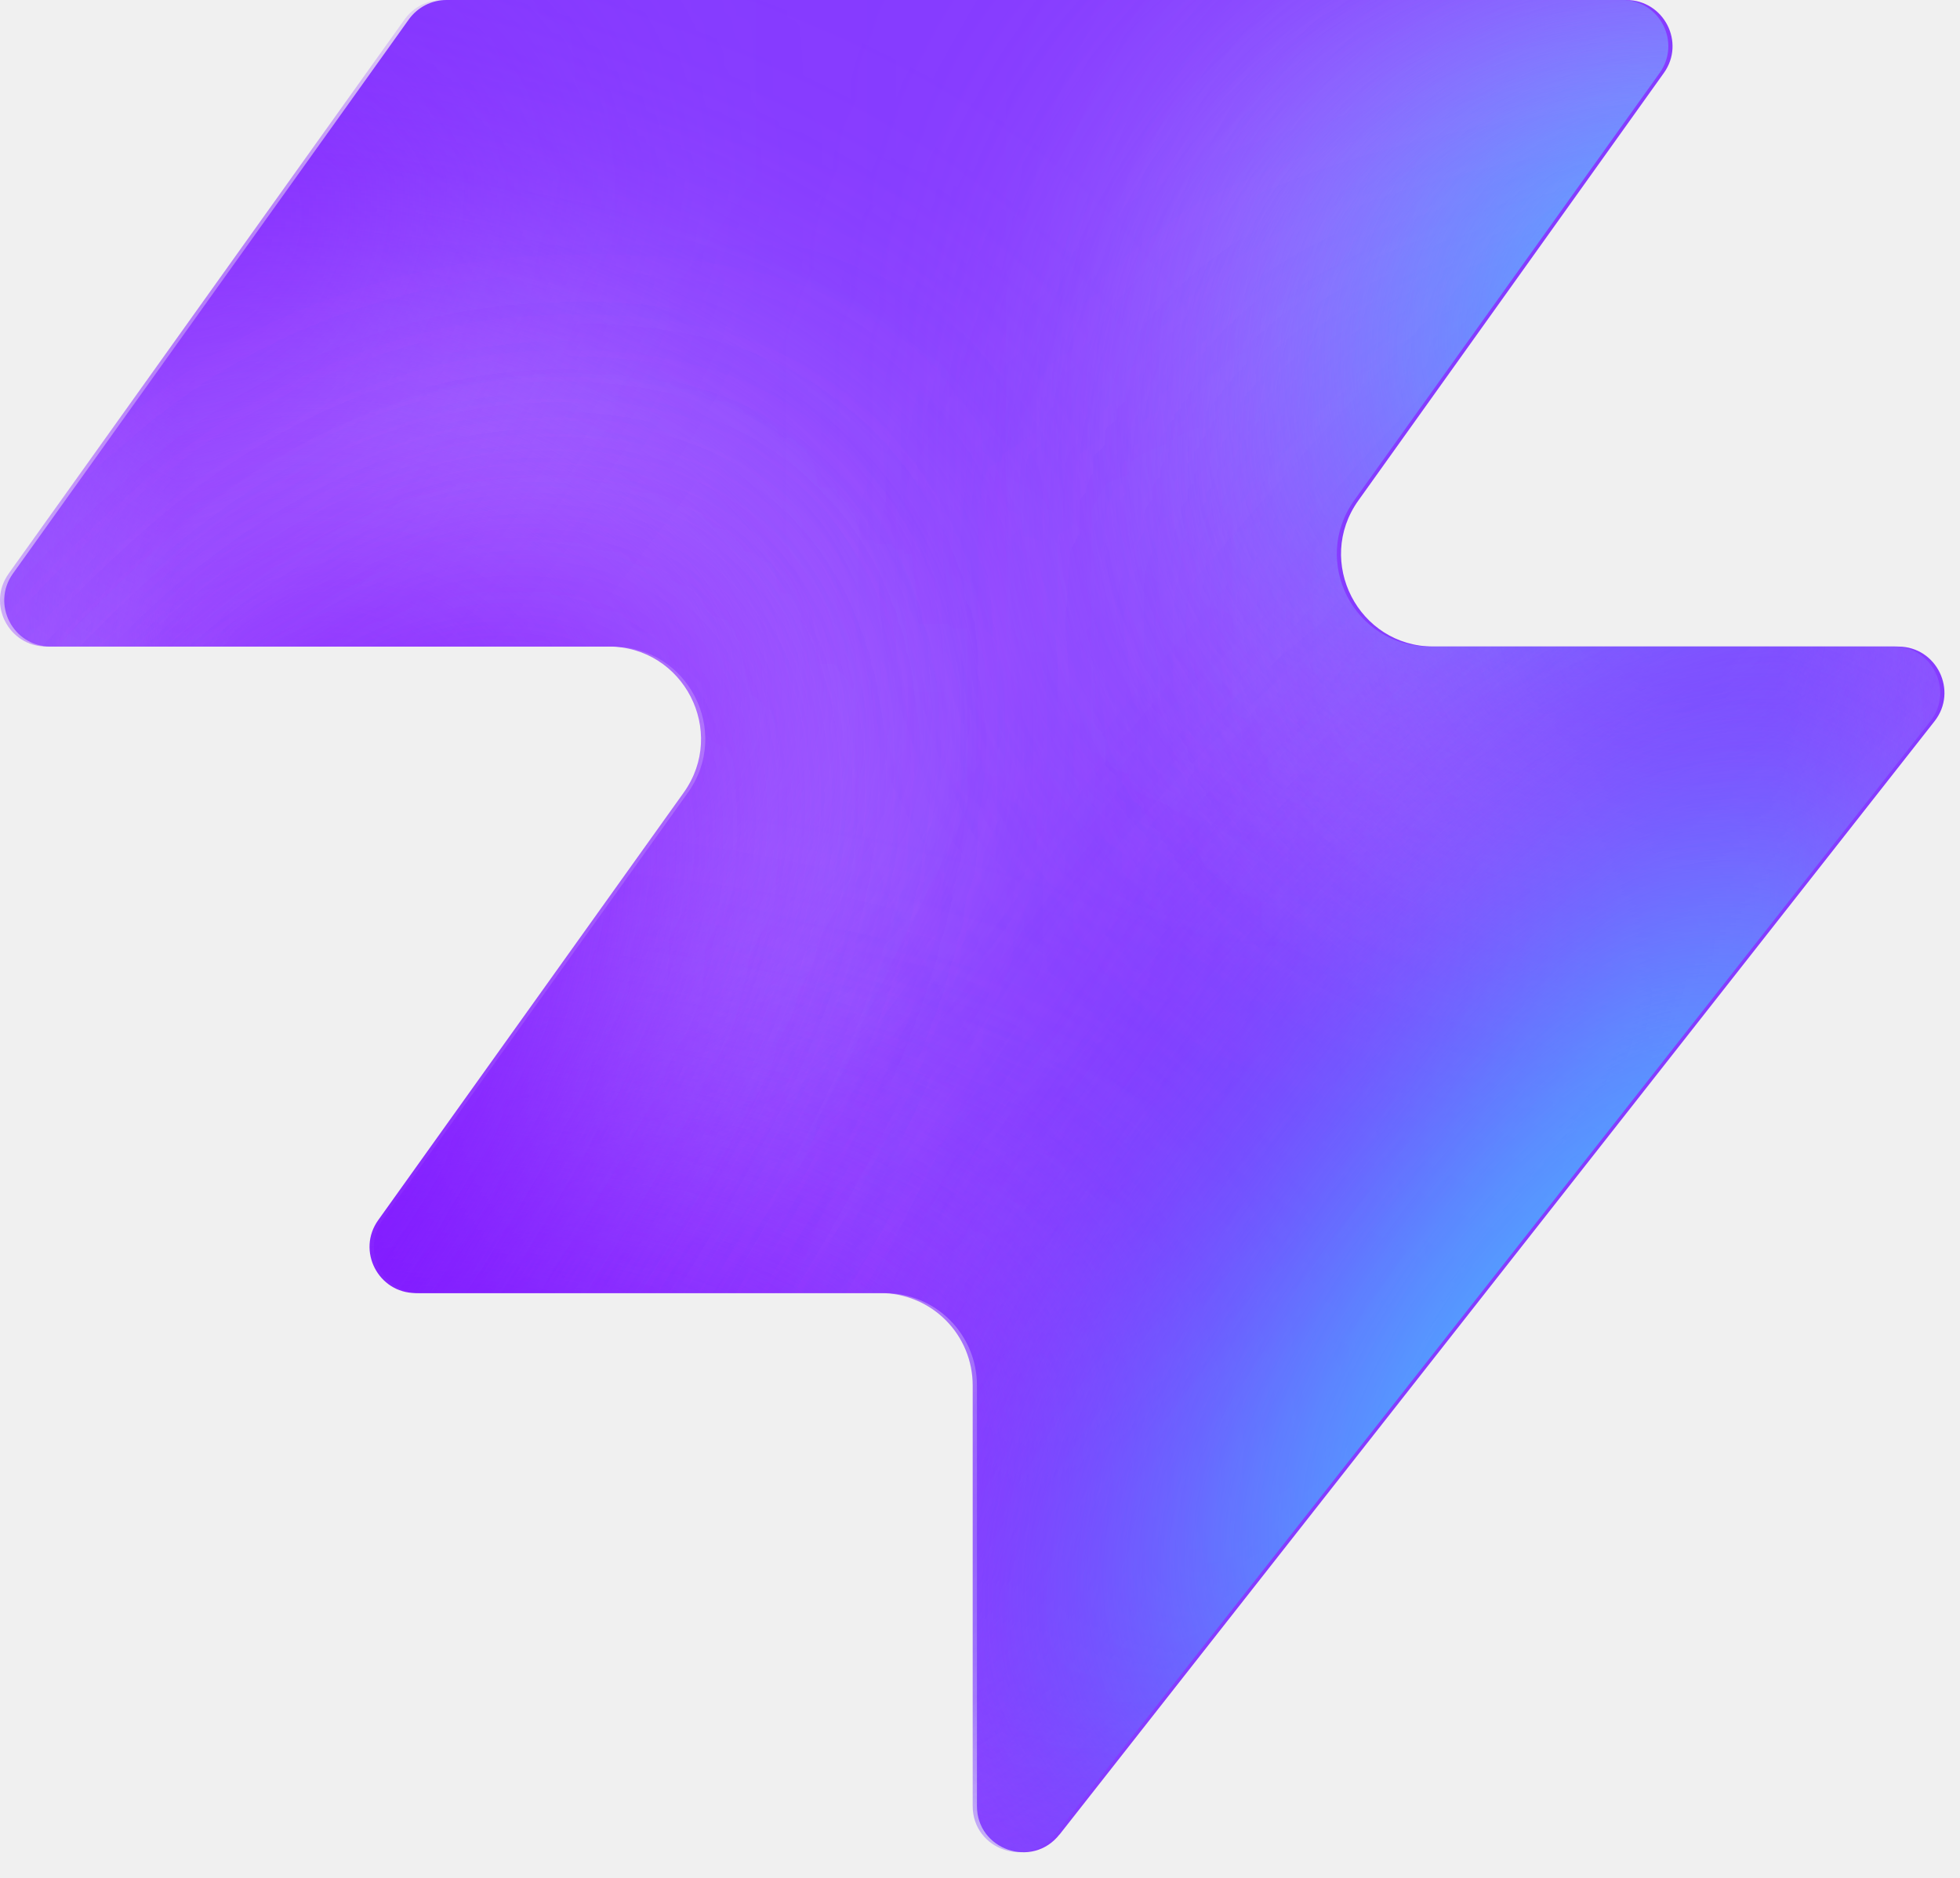
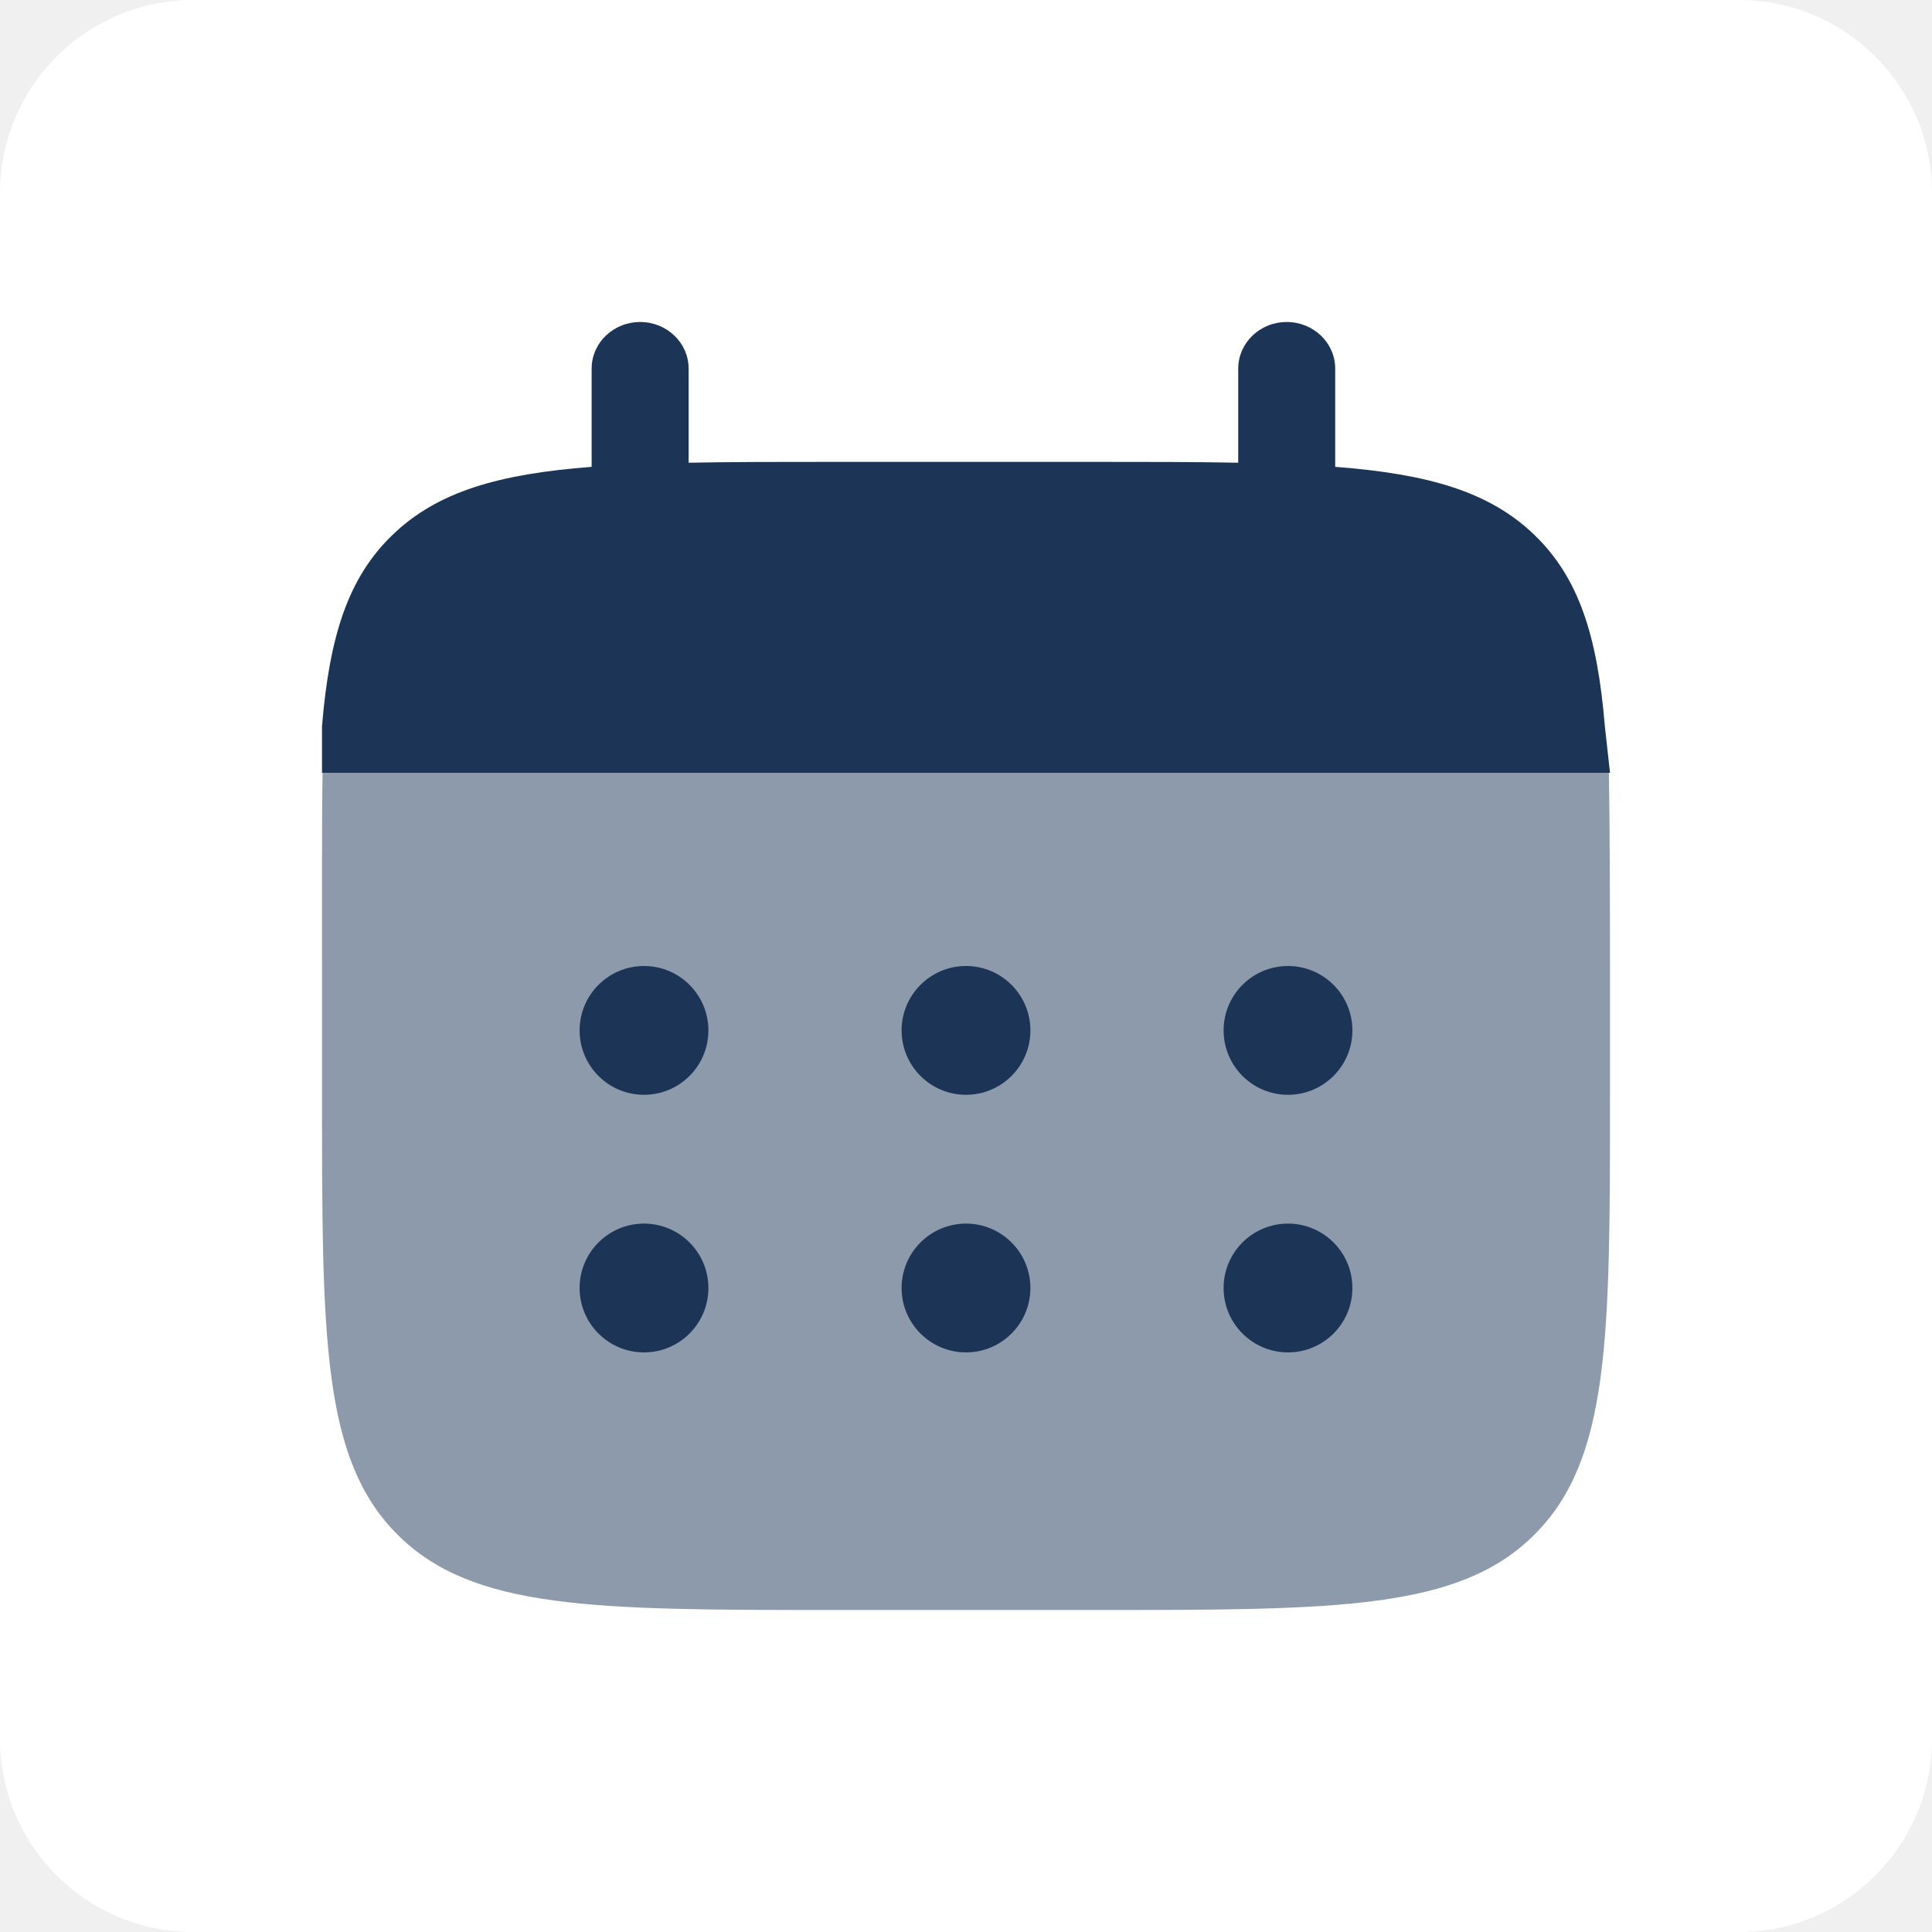
- <svg xmlns="http://www.w3.org/2000/svg" width="48" height="46" fill="none" viewBox="0 0 48 46">
-   <path fill="#863bff" d="M25.946 44.938c-.664.845-2.021.375-2.021-.698V33.937a2.26 2.26 0 0 0-2.262-2.262H10.287c-.92 0-1.456-1.04-.92-1.788l7.48-10.471c1.07-1.497 0-3.578-1.842-3.578H1.237c-.92 0-1.456-1.04-.92-1.788L10.013.474c.214-.297.556-.474.92-.474h28.894c.92 0 1.456 1.04.92 1.788l-7.48 10.471c-1.07 1.498 0 3.579 1.842 3.579h11.377c.943 0 1.473 1.088.89 1.83L25.947 44.94z" style="fill:#863bff;fill:color(display-p3 .525 .23 1);fill-opacity:1" />
-   <mask id="a" width="48" height="46" x="0" y="0" maskUnits="userSpaceOnUse" style="mask-type:alpha">
-     <path fill="#000" d="M25.842 44.938c-.664.844-2.021.375-2.021-.698V33.937a2.26 2.26 0 0 0-2.262-2.262H10.183c-.92 0-1.456-1.04-.92-1.788l7.48-10.471c1.07-1.498 0-3.579-1.842-3.579H1.133c-.92 0-1.456-1.04-.92-1.787L9.91.473c.214-.297.556-.474.92-.474h28.894c.92 0 1.456 1.04.92 1.788l-7.48 10.471c-1.07 1.498 0 3.578 1.842 3.578h11.377c.943 0 1.473 1.088.89 1.832L25.843 44.94z" style="fill:#000;fill-opacity:1" />
-   </mask>
-   <g mask="url(#a)">
-     <g filter="url(#b)">
-       <ellipse cx="5.508" cy="14.704" fill="#ede6ff" rx="5.508" ry="14.704" style="fill:#ede6ff;fill:color(display-p3 .927 .903 1);fill-opacity:1" transform="matrix(.00324 1 1 -.00324 -4.47 31.516)" />
-     </g>
-     <g filter="url(#c)">
-       <ellipse cx="10.399" cy="29.851" fill="#ede6ff" rx="10.399" ry="29.851" style="fill:#ede6ff;fill:color(display-p3 .927 .903 1);fill-opacity:1" transform="matrix(.00324 1 1 -.00324 -39.328 7.883)" />
-     </g>
-     <g filter="url(#d)">
-       <ellipse cx="5.508" cy="30.487" fill="#7e14ff" rx="5.508" ry="30.487" style="fill:#7e14ff;fill:color(display-p3 .492 .077 1);fill-opacity:1" transform="rotate(89.814 -25.913 -14.639)scale(1 -1)" />
-     </g>
-     <g filter="url(#e)">
-       <ellipse cx="5.508" cy="30.599" fill="#7e14ff" rx="5.508" ry="30.599" style="fill:#7e14ff;fill:color(display-p3 .492 .077 1);fill-opacity:1" transform="rotate(89.814 -32.644 -3.334)scale(1 -1)" />
-     </g>
-     <g filter="url(#f)">
-       <ellipse cx="5.508" cy="30.599" fill="#7e14ff" rx="5.508" ry="30.599" style="fill:#7e14ff;fill:color(display-p3 .492 .077 1);fill-opacity:1" transform="matrix(.00324 1 1 -.00324 -34.34 30.47)" />
-     </g>
-     <g filter="url(#g)">
-       <ellipse cx="14.072" cy="22.078" fill="#ede6ff" rx="14.072" ry="22.078" style="fill:#ede6ff;fill:color(display-p3 .927 .903 1);fill-opacity:1" transform="rotate(93.35 24.506 48.493)scale(-1 1)" />
-     </g>
-     <g filter="url(#h)">
-       <ellipse cx="3.47" cy="21.501" fill="#7e14ff" rx="3.47" ry="21.501" style="fill:#7e14ff;fill:color(display-p3 .492 .077 1);fill-opacity:1" transform="rotate(89.009 28.708 47.59)scale(-1 1)" />
-     </g>
-     <g filter="url(#i)">
-       <ellipse cx="3.47" cy="21.501" fill="#7e14ff" rx="3.47" ry="21.501" style="fill:#7e14ff;fill:color(display-p3 .492 .077 1);fill-opacity:1" transform="rotate(89.009 28.708 47.59)scale(-1 1)" />
-     </g>
-     <g filter="url(#j)">
-       <ellipse cx=".387" cy="8.972" fill="#7e14ff" rx="4.407" ry="29.108" style="fill:#7e14ff;fill:color(display-p3 .492 .077 1);fill-opacity:1" transform="rotate(39.51 .387 8.972)" />
-     </g>
-     <g filter="url(#k)">
-       <ellipse cx="47.523" cy="-6.092" fill="#7e14ff" rx="4.407" ry="29.108" style="fill:#7e14ff;fill:color(display-p3 .492 .077 1);fill-opacity:1" transform="rotate(37.892 47.523 -6.092)" />
-     </g>
-     <g filter="url(#l)">
-       <ellipse cx="41.412" cy="6.333" fill="#47bfff" rx="5.971" ry="9.665" style="fill:#47bfff;fill:color(display-p3 .28 .748 1);fill-opacity:1" transform="rotate(37.892 41.412 6.333)" />
-     </g>
-     <g filter="url(#m)">
-       <ellipse cx="-1.879" cy="38.332" fill="#7e14ff" rx="4.407" ry="29.108" style="fill:#7e14ff;fill:color(display-p3 .492 .077 1);fill-opacity:1" transform="rotate(37.892 -1.88 38.332)" />
-     </g>
-     <g filter="url(#n)">
-       <ellipse cx="-1.879" cy="38.332" fill="#7e14ff" rx="4.407" ry="29.108" style="fill:#7e14ff;fill:color(display-p3 .492 .077 1);fill-opacity:1" transform="rotate(37.892 -1.88 38.332)" />
-     </g>
-     <g filter="url(#o)">
-       <ellipse cx="35.651" cy="29.907" fill="#7e14ff" rx="4.407" ry="29.108" style="fill:#7e14ff;fill:color(display-p3 .492 .077 1);fill-opacity:1" transform="rotate(37.892 35.651 29.907)" />
-     </g>
-     <g filter="url(#p)">
-       <ellipse cx="38.418" cy="32.4" fill="#47bfff" rx="5.971" ry="15.297" style="fill:#47bfff;fill:color(display-p3 .28 .748 1);fill-opacity:1" transform="rotate(37.892 38.418 32.4)" />
+ <svg xmlns="http://www.w3.org/2000/svg" version="1.1" width="1000" height="1000">
+   <g clip-path="url(#SvgjsClipPath1187)">
+     <rect width="1000" height="1000" fill="#ffffff" />
+     <g transform="matrix(3.940887,0,0,3.940887,100,100)">
+       <svg width="203px" height="203px" viewBox="0 0 24.00 24.00" fill="none" stroke="#000000" stroke-width="0">
+         <g id="SVGRepo_bgCarrier" stroke-width="0" />
+         <g id="SVGRepo_tracerCarrier" stroke-linecap="round" stroke-linejoin="round" stroke="#CCCCCC" stroke-width="0.288" />
+         <g id="SVGRepo_iconCarrier">
+           <path d="M6.94 2C7.356 2 7.693 2.324 7.693 2.724V4.185C8.361 4.172 9.11 4.172 9.952 4.172H13.968C14.81 4.172 15.559 4.172 16.227 4.185V2.724C16.227 2.324 16.564 2 16.98 2C17.396 2 17.733 2.324 17.733 2.724V4.249C19.178 4.36 20.127 4.633 20.824 5.304C21.521 5.974 21.805 6.886 21.92 8.276L22 9H2.925H2V8.276C2.116 6.886 2.4 5.974 3.097 5.304C3.794 4.633 4.742 4.36 6.187 4.249V2.724C6.187 2.324 6.524 2 6.94 2Z" fill="#1c3557" />
+           <path opacity="0.5" d="M22 14V12C22 11.161 21.996 9.665 21.983 9H2.009C1.996 9.665 2 11.161 2 12V14C2 17.771 2 19.657 3.171 20.828C4.343 22 6.228 22 10 22H13.999C17.771 22 19.656 22 20.828 20.828C22 19.657 22 17.771 22 14Z" fill="#1c3557" />
+           <path d="M18 17C18 17.552 17.552 18 17 18C16.448 18 16 17.552 16 17C16 16.448 16.448 16 17 16C17.552 16 18 16.448 18 17Z" fill="#1c3557" />
+           <path d="M18 13C18 13.552 17.552 14 17 14C16.448 14 16 13.552 16 13C16 12.448 16.448 12 17 12C17.552 12 18 12.448 18 13Z" fill="#1c3557" />
+           <path d="M13 17C13 17.552 12.552 18 12 18C11.448 18 11 17.552 11 17C11 16.448 11.448 16 12 16C12.552 16 13 16.448 13 17Z" fill="#1c3557" />
+           <path d="M13 13C13 13.552 12.552 14 12 14C11.448 14 11 13.552 11 13C11 12.448 11.448 12 12 12C12.552 12 13 12.448 13 13Z" fill="#1c3557" />
+           <path d="M8 17C8 17.552 7.552 18 7 18C6.448 18 6 17.552 6 17C6 16.448 6.448 16 7 16C7.552 16 8 16.448 8 17Z" fill="#1c3557" />
+           <path d="M8 13C8 13.552 7.552 14 7 14C6.448 14 6 13.552 6 13C6 12.448 6.448 12 7 12C7.552 12 8 12.448 8 13Z" fill="#1c3557" />
+         </g>
+       </svg>
    </g>
  </g>
  <defs>
-     <filter id="b" width="60.045" height="41.654" x="-19.77" y="16.149" color-interpolation-filters="sRGB" filterUnits="userSpaceOnUse">
-       <feFlood flood-opacity="0" result="BackgroundImageFix" />
-       <feBlend in="SourceGraphic" in2="BackgroundImageFix" result="shape" />
-       <feGaussianBlur result="effect1_foregroundBlur_2002_17158" stdDeviation="7.659" />
-     </filter>
-     <filter id="c" width="90.34" height="51.437" x="-54.613" y="-7.533" color-interpolation-filters="sRGB" filterUnits="userSpaceOnUse">
-       <feFlood flood-opacity="0" result="BackgroundImageFix" />
-       <feBlend in="SourceGraphic" in2="BackgroundImageFix" result="shape" />
-       <feGaussianBlur result="effect1_foregroundBlur_2002_17158" stdDeviation="7.659" />
-     </filter>
-     <filter id="d" width="79.355" height="29.4" x="-49.64" y="2.03" color-interpolation-filters="sRGB" filterUnits="userSpaceOnUse">
-       <feFlood flood-opacity="0" result="BackgroundImageFix" />
-       <feBlend in="SourceGraphic" in2="BackgroundImageFix" result="shape" />
-       <feGaussianBlur result="effect1_foregroundBlur_2002_17158" stdDeviation="4.596" />
-     </filter>
-     <filter id="e" width="79.579" height="29.4" x="-45.045" y="20.029" color-interpolation-filters="sRGB" filterUnits="userSpaceOnUse">
-       <feFlood flood-opacity="0" result="BackgroundImageFix" />
-       <feBlend in="SourceGraphic" in2="BackgroundImageFix" result="shape" />
-       <feGaussianBlur result="effect1_foregroundBlur_2002_17158" stdDeviation="4.596" />
-     </filter>
-     <filter id="f" width="79.579" height="29.4" x="-43.513" y="21.178" color-interpolation-filters="sRGB" filterUnits="userSpaceOnUse">
-       <feFlood flood-opacity="0" result="BackgroundImageFix" />
-       <feBlend in="SourceGraphic" in2="BackgroundImageFix" result="shape" />
-       <feGaussianBlur result="effect1_foregroundBlur_2002_17158" stdDeviation="4.596" />
-     </filter>
-     <filter id="g" width="74.749" height="58.852" x="15.756" y="-17.901" color-interpolation-filters="sRGB" filterUnits="userSpaceOnUse">
-       <feFlood flood-opacity="0" result="BackgroundImageFix" />
-       <feBlend in="SourceGraphic" in2="BackgroundImageFix" result="shape" />
-       <feGaussianBlur result="effect1_foregroundBlur_2002_17158" stdDeviation="7.659" />
-     </filter>
-     <filter id="h" width="61.377" height="25.362" x="23.548" y="2.284" color-interpolation-filters="sRGB" filterUnits="userSpaceOnUse">
-       <feFlood flood-opacity="0" result="BackgroundImageFix" />
-       <feBlend in="SourceGraphic" in2="BackgroundImageFix" result="shape" />
-       <feGaussianBlur result="effect1_foregroundBlur_2002_17158" stdDeviation="4.596" />
-     </filter>
-     <filter id="i" width="61.377" height="25.362" x="23.548" y="2.284" color-interpolation-filters="sRGB" filterUnits="userSpaceOnUse">
-       <feFlood flood-opacity="0" result="BackgroundImageFix" />
-       <feBlend in="SourceGraphic" in2="BackgroundImageFix" result="shape" />
-       <feGaussianBlur result="effect1_foregroundBlur_2002_17158" stdDeviation="4.596" />
-     </filter>
-     <filter id="j" width="56.045" height="63.649" x="-27.636" y="-22.853" color-interpolation-filters="sRGB" filterUnits="userSpaceOnUse">
-       <feFlood flood-opacity="0" result="BackgroundImageFix" />
-       <feBlend in="SourceGraphic" in2="BackgroundImageFix" result="shape" />
-       <feGaussianBlur result="effect1_foregroundBlur_2002_17158" stdDeviation="4.596" />
-     </filter>
-     <filter id="k" width="54.814" height="64.646" x="20.116" y="-38.415" color-interpolation-filters="sRGB" filterUnits="userSpaceOnUse">
-       <feFlood flood-opacity="0" result="BackgroundImageFix" />
-       <feBlend in="SourceGraphic" in2="BackgroundImageFix" result="shape" />
-       <feGaussianBlur result="effect1_foregroundBlur_2002_17158" stdDeviation="4.596" />
-     </filter>
-     <filter id="l" width="33.541" height="35.313" x="24.641" y="-11.323" color-interpolation-filters="sRGB" filterUnits="userSpaceOnUse">
-       <feFlood flood-opacity="0" result="BackgroundImageFix" />
-       <feBlend in="SourceGraphic" in2="BackgroundImageFix" result="shape" />
-       <feGaussianBlur result="effect1_foregroundBlur_2002_17158" stdDeviation="4.596" />
-     </filter>
-     <filter id="m" width="54.814" height="64.646" x="-29.286" y="6.009" color-interpolation-filters="sRGB" filterUnits="userSpaceOnUse">
-       <feFlood flood-opacity="0" result="BackgroundImageFix" />
-       <feBlend in="SourceGraphic" in2="BackgroundImageFix" result="shape" />
-       <feGaussianBlur result="effect1_foregroundBlur_2002_17158" stdDeviation="4.596" />
-     </filter>
-     <filter id="n" width="54.814" height="64.646" x="-29.286" y="6.009" color-interpolation-filters="sRGB" filterUnits="userSpaceOnUse">
-       <feFlood flood-opacity="0" result="BackgroundImageFix" />
-       <feBlend in="SourceGraphic" in2="BackgroundImageFix" result="shape" />
-       <feGaussianBlur result="effect1_foregroundBlur_2002_17158" stdDeviation="4.596" />
-     </filter>
-     <filter id="o" width="54.814" height="64.646" x="8.244" y="-2.416" color-interpolation-filters="sRGB" filterUnits="userSpaceOnUse">
-       <feFlood flood-opacity="0" result="BackgroundImageFix" />
-       <feBlend in="SourceGraphic" in2="BackgroundImageFix" result="shape" />
-       <feGaussianBlur result="effect1_foregroundBlur_2002_17158" stdDeviation="4.596" />
-     </filter>
-     <filter id="p" width="39.409" height="43.623" x="18.713" y="10.588" color-interpolation-filters="sRGB" filterUnits="userSpaceOnUse">
-       <feFlood flood-opacity="0" result="BackgroundImageFix" />
-       <feBlend in="SourceGraphic" in2="BackgroundImageFix" result="shape" />
-       <feGaussianBlur result="effect1_foregroundBlur_2002_17158" stdDeviation="4.596" />
-     </filter>
+     <clipPath id="SvgjsClipPath1187">
+       <rect width="1000" height="1000" x="0" y="0" rx="100" ry="100" />
+     </clipPath>
  </defs>
</svg>
